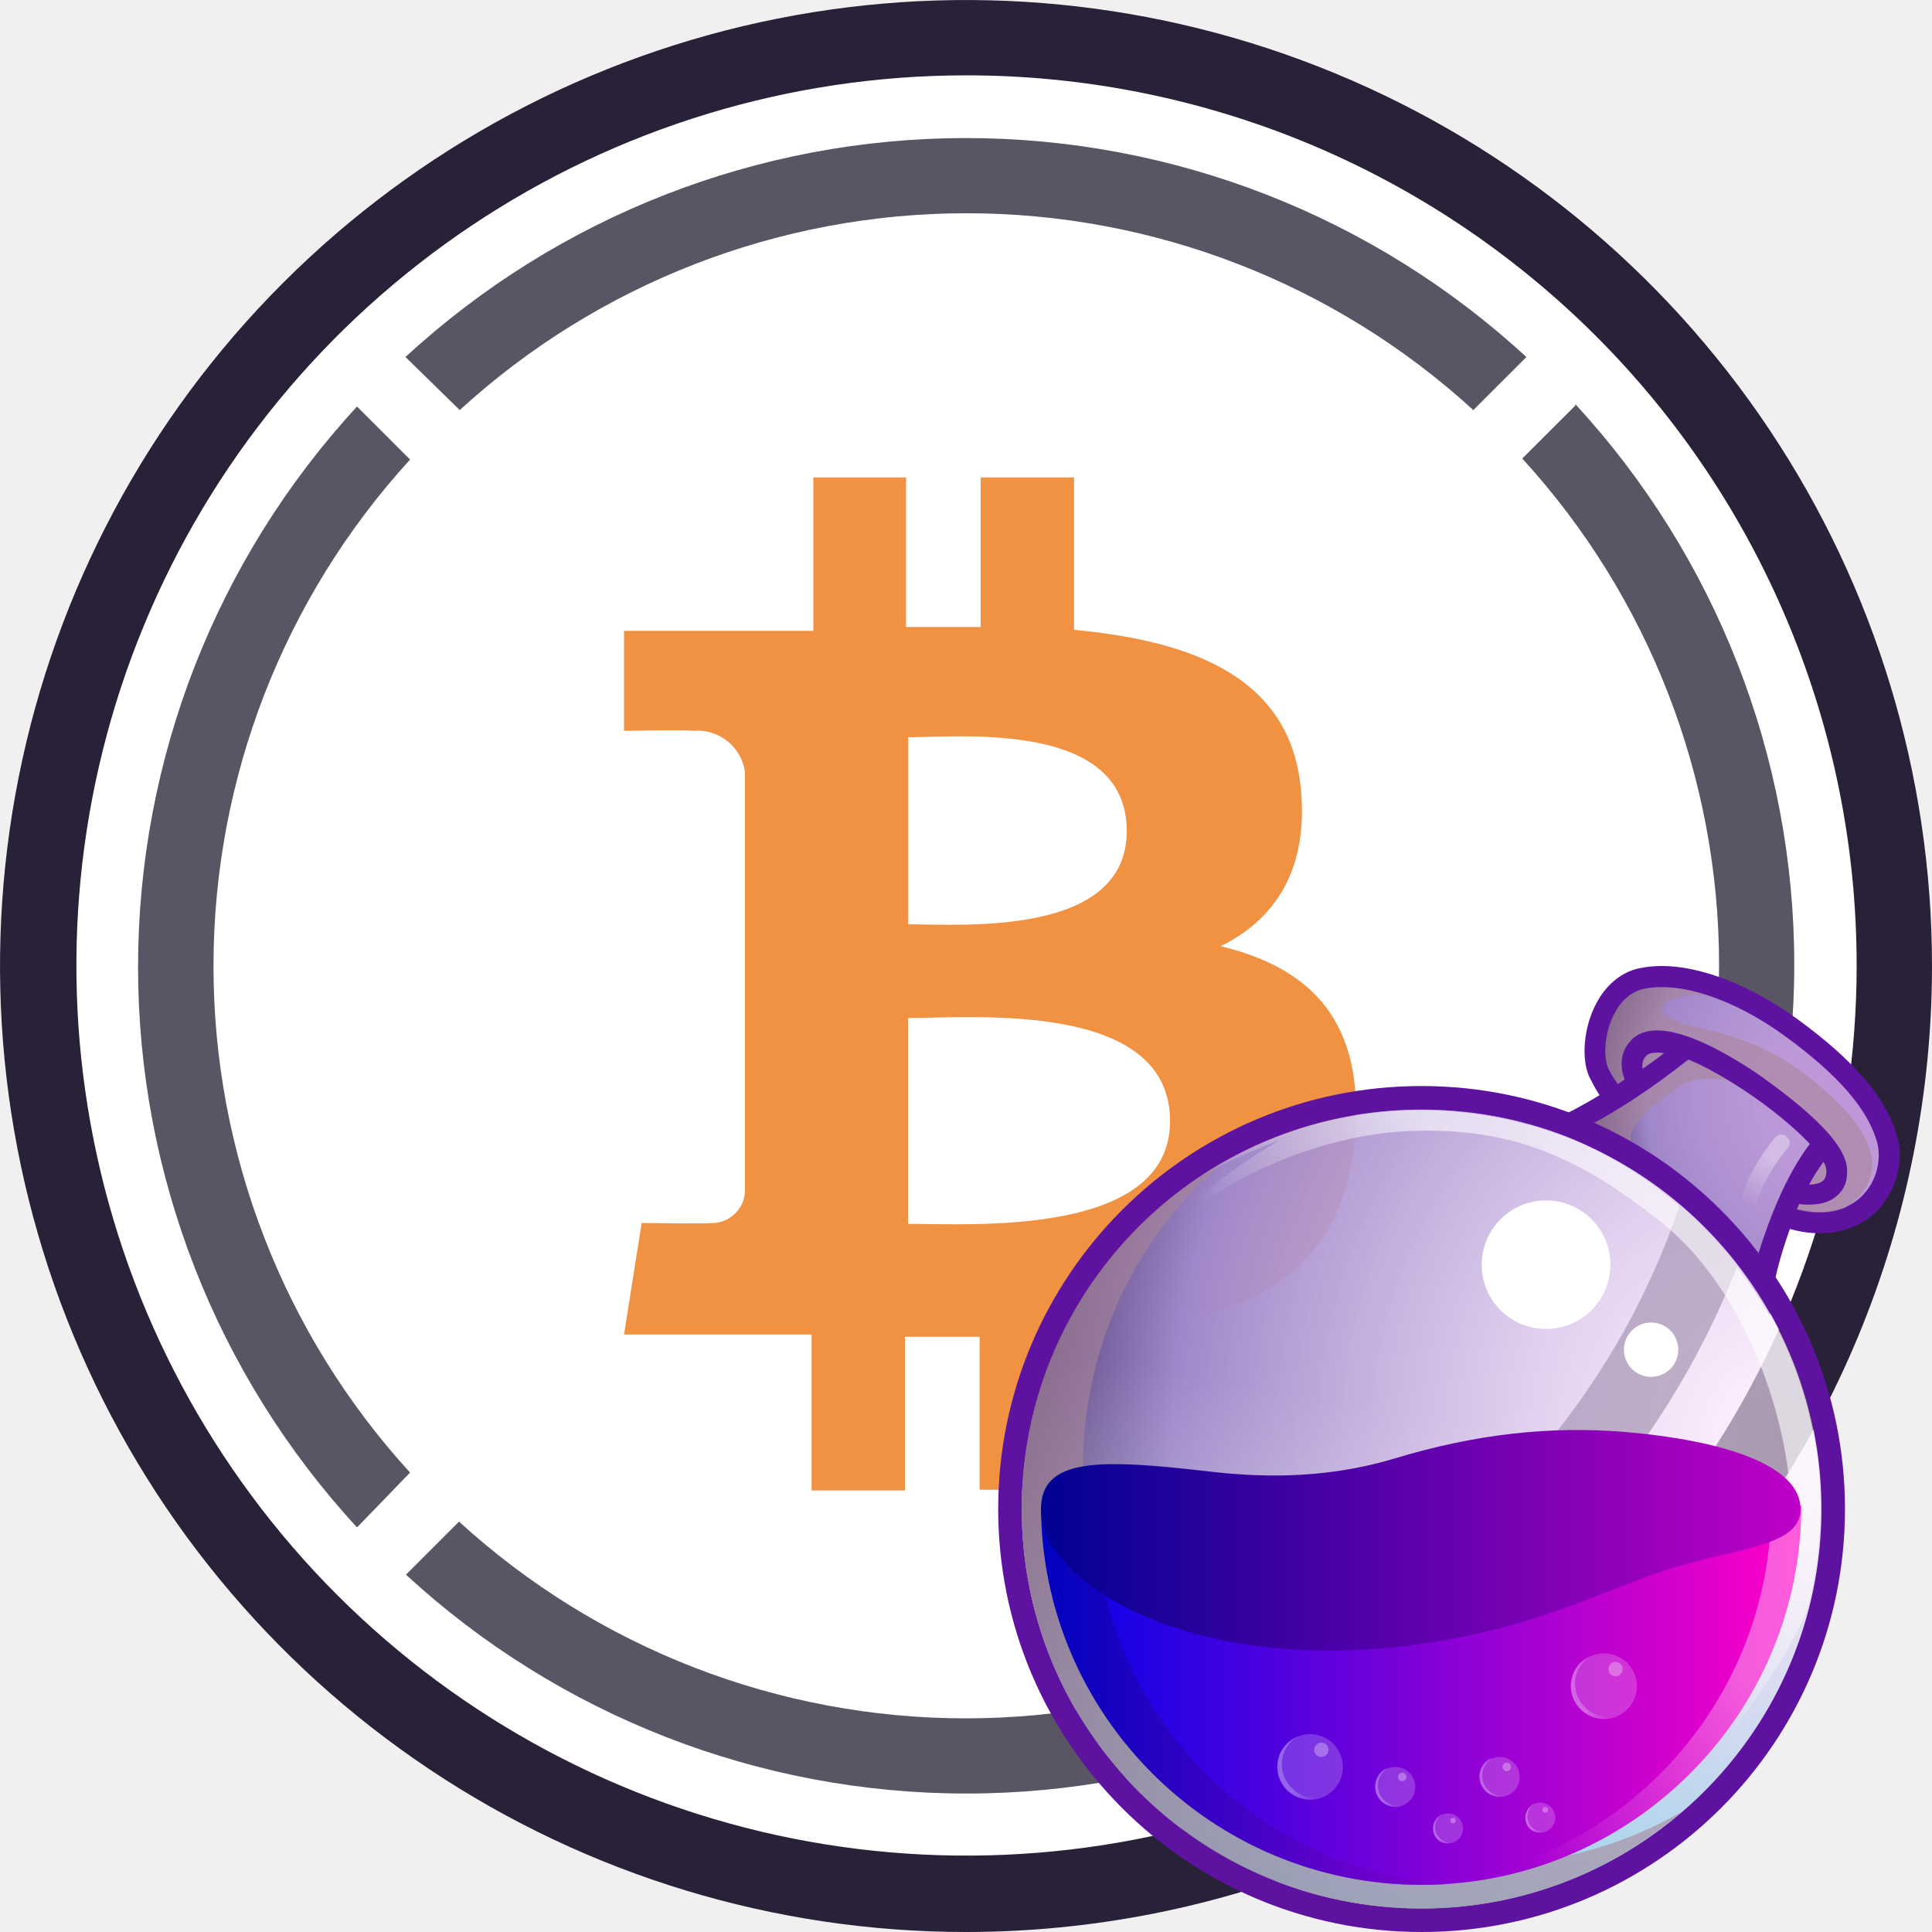
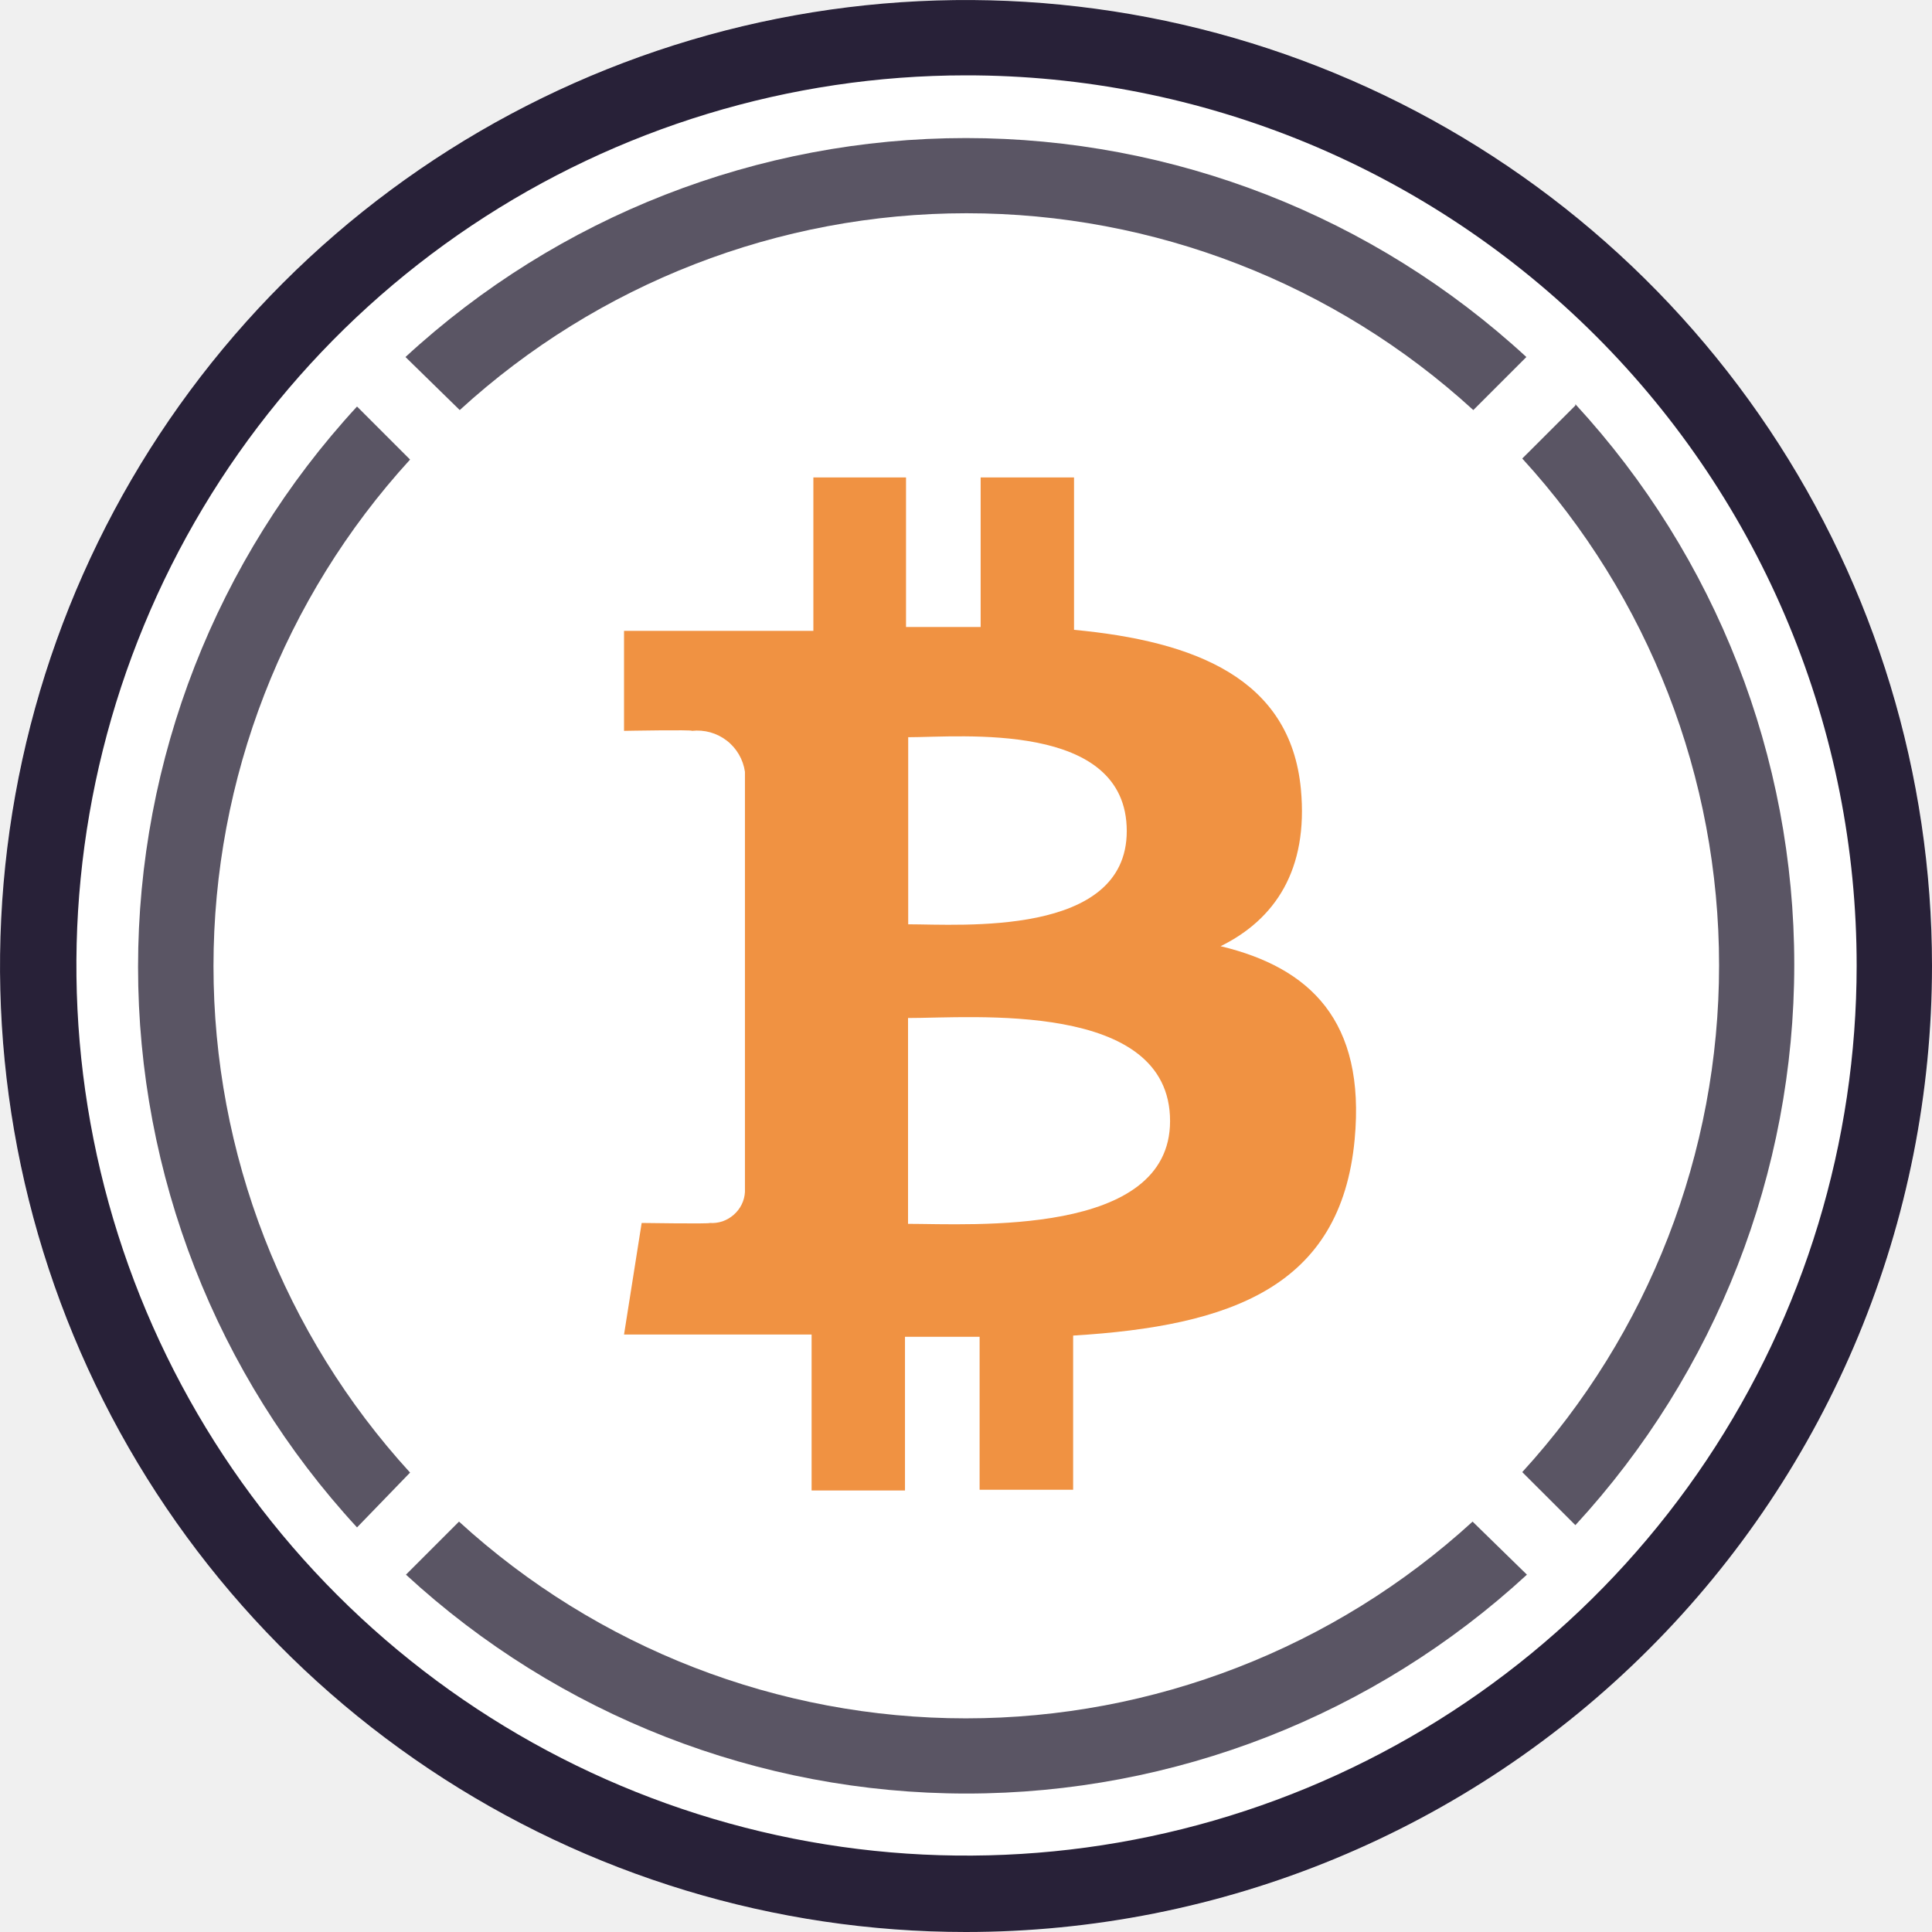
<svg xmlns="http://www.w3.org/2000/svg" width="24" height="24" viewBox="0 0 24 24" fill="none">
  <path d="M24 12C24 18.627 18.627 24 12 24C5.373 24 3.26963e-09 18.627 3.26963e-09 12C3.26963e-09 5.373 5.373 3.26963e-09 12 3.26963e-09C18.627 3.26963e-09 24 5.373 24 12Z" fill="white" />
  <path d="M19.57 5.037L18.91 5.696C20.483 7.415 21.355 9.661 21.355 11.991C21.355 14.321 20.483 16.567 18.91 18.287L19.57 18.946C21.318 17.049 22.289 14.563 22.289 11.983C22.289 9.404 21.318 6.918 19.57 5.021V5.037Z" fill="#5A5564" />
  <path d="M5.711 5.094C7.431 3.521 9.676 2.649 12.007 2.649C14.337 2.649 16.582 3.521 18.302 5.094L18.961 4.435C17.064 2.686 14.579 1.715 11.999 1.715C9.419 1.715 6.934 2.686 5.037 4.435L5.711 5.094Z" fill="#5A5564" />
  <path d="M5.094 18.293C3.523 16.574 2.652 14.33 2.652 12.001C2.652 9.673 3.523 7.428 5.094 5.709L4.435 5.05C2.686 6.947 1.715 9.432 1.715 12.012C1.715 14.592 2.686 17.077 4.435 18.974L5.094 18.293Z" fill="#5A5564" />
  <path d="M18.293 18.902C16.574 20.474 14.328 21.346 11.998 21.346C9.668 21.346 7.422 20.474 5.702 18.902L5.043 19.561C6.94 21.309 9.426 22.28 12.005 22.28C14.585 22.28 17.071 21.309 18.968 19.561L18.293 18.902Z" fill="#5A5564" />
  <path d="M16.16 9.801C16.029 8.426 14.842 7.965 13.342 7.824V5.931H12.182V7.789C11.877 7.789 11.565 7.789 11.255 7.789V5.931H10.104V7.837H7.752V9.079C7.752 9.079 8.608 9.063 8.595 9.079C8.75 9.062 8.905 9.105 9.028 9.2C9.151 9.295 9.232 9.434 9.254 9.588V14.807C9.251 14.861 9.237 14.915 9.213 14.963C9.189 15.012 9.155 15.055 9.114 15.091C9.073 15.127 9.026 15.154 8.975 15.172C8.923 15.189 8.869 15.196 8.815 15.192C8.83 15.205 7.971 15.192 7.971 15.192L7.752 16.578H10.082V18.515H11.242V16.606H12.169V18.506H13.331V16.591C15.29 16.472 16.657 15.989 16.828 14.155C16.966 12.679 16.272 12.02 15.163 11.754C15.837 11.422 16.255 10.807 16.16 9.801ZM14.535 13.926C14.535 15.367 12.066 15.203 11.28 15.203V12.646C12.066 12.648 14.535 12.422 14.535 13.926ZM13.997 10.324C13.997 11.642 11.936 11.482 11.282 11.482V9.158C11.936 9.158 13.997 8.951 13.997 10.324Z" fill="#F09242" />
  <path d="M11.998 24C9.625 24 7.305 23.296 5.332 21.977C3.359 20.658 1.821 18.784 0.913 16.591C0.005 14.399 -0.232 11.986 0.231 9.658C0.694 7.331 1.837 5.193 3.515 3.515C5.193 1.837 7.331 0.694 9.658 0.231C11.986 -0.232 14.399 0.005 16.591 0.913C18.784 1.821 20.658 3.359 21.977 5.332C23.296 7.305 24 9.625 24 11.998C24 13.574 23.69 15.135 23.087 16.591C22.484 18.047 21.6 19.371 20.485 20.485C19.371 21.6 18.047 22.484 16.591 23.087C15.135 23.69 13.574 24 11.998 24ZM11.998 0.936C9.811 0.937 7.675 1.587 5.857 2.803C4.04 4.019 2.624 5.746 1.789 7.767C0.953 9.787 0.735 12.01 1.162 14.154C1.589 16.299 2.643 18.268 4.189 19.814C5.736 21.36 7.705 22.412 9.85 22.839C11.994 23.265 14.217 23.046 16.237 22.21C18.257 21.373 19.984 19.957 21.199 18.139C22.414 16.321 23.063 14.184 23.064 11.998C23.065 10.545 22.779 9.105 22.223 7.763C21.667 6.42 20.852 5.2 19.824 4.173C18.796 3.146 17.576 2.331 16.233 1.775C14.89 1.22 13.451 0.935 11.998 0.936Z" fill="#282138" />
-   <path d="M23.567 14.121C23.443 13.651 23.043 13.181 22.324 12.657C21.746 12.24 21.133 12 20.645 12C20.547 12 20.458 12.009 20.369 12.027C20.147 12.071 19.951 12.231 19.827 12.47C19.676 12.754 19.641 13.136 19.738 13.367C19.774 13.438 19.818 13.527 19.872 13.607C19.401 13.891 19.134 13.97 19.099 13.979C20.325 14.388 21.346 15.24 21.986 16.349L21.995 16.243C22.022 15.95 22.11 15.613 22.235 15.266C22.359 15.302 22.483 15.32 22.608 15.32C22.937 15.32 23.221 15.186 23.399 14.947C23.576 14.707 23.647 14.388 23.567 14.121Z" fill="#5E12A0" />
-   <path d="M22.288 15.009C23.097 15.231 23.425 14.61 23.319 14.192C23.203 13.775 22.83 13.349 22.173 12.87C21.515 12.39 20.849 12.195 20.422 12.284C19.996 12.373 19.872 13.021 19.978 13.269C20.023 13.367 20.12 13.509 20.254 13.669C20.085 13.784 19.925 13.873 19.792 13.953C20.609 14.317 21.32 14.885 21.853 15.595C21.915 15.355 22.004 15.142 22.084 14.956C22.146 14.964 22.217 14.982 22.288 15.009Z" fill="url(#paint0_radial_8742_11817)" />
-   <path d="M17.659 23.707C20.402 23.707 22.625 21.485 22.625 18.745C22.625 16.005 20.402 13.784 17.659 13.784C14.916 13.784 12.693 16.005 12.693 18.745C12.693 21.485 14.916 23.707 17.659 23.707Z" fill="url(#paint1_radial_8742_11817)" />
-   <path opacity="0.6" d="M22.91 13.784C22.235 13.074 21.666 12.887 20.982 12.736C20.449 12.612 20.591 12.31 21.24 12.373C20.929 12.266 20.636 12.239 20.422 12.284C19.996 12.373 19.872 13.02 19.978 13.269C20.023 13.367 20.12 13.509 20.254 13.668C20.014 13.828 19.809 13.944 19.641 14.032C19.721 14.068 19.818 14.112 19.934 14.174C20.236 14.334 20.565 14.6 20.565 14.6C20.067 14.174 20.174 13.979 20.858 13.5C21.071 13.349 21.462 13.367 21.826 13.553C22.19 13.739 22.617 14.21 22.617 14.21L22.208 14.991C22.235 15 22.262 15.009 22.288 15.018C22.546 15.088 22.75 15.071 22.91 15.009C23.097 14.893 23.585 14.503 22.91 13.784Z" fill="#A98698" />
-   <path d="M20.973 13.162C21.151 13.233 21.382 13.358 21.666 13.544C22.004 13.766 22.297 14.015 22.483 14.21C22.172 14.618 21.968 15.177 21.844 15.568C21.906 15.657 21.977 15.745 22.039 15.834C22.101 15.612 22.208 15.284 22.35 14.955C22.386 14.964 22.43 14.964 22.474 14.964C22.581 14.964 22.705 14.947 22.803 14.867C22.874 14.813 22.954 14.716 22.945 14.538C22.945 14.37 22.812 14.157 22.537 13.899C22.341 13.713 22.075 13.509 21.808 13.322C21.044 12.816 20.511 12.674 20.271 12.914C20.111 13.074 20.129 13.269 20.182 13.411C19.898 13.597 19.658 13.73 19.498 13.819C19.605 13.855 19.703 13.899 19.809 13.944C20.093 13.793 20.502 13.535 20.973 13.162ZM22.652 14.432C22.679 14.476 22.688 14.521 22.688 14.547C22.688 14.627 22.661 14.654 22.643 14.671C22.608 14.698 22.537 14.716 22.474 14.716C22.528 14.609 22.59 14.521 22.652 14.432ZM20.458 13.109C20.484 13.083 20.555 13.065 20.671 13.083C20.582 13.154 20.493 13.216 20.404 13.278C20.396 13.216 20.404 13.154 20.458 13.109Z" fill="#5E12A0" />
-   <path d="M17.659 13.491C14.754 13.491 12.4 15.843 12.4 18.745C12.4 21.648 14.754 24 17.659 24C20.564 24 22.919 21.648 22.919 18.745C22.919 15.843 20.556 13.491 17.659 13.491ZM17.659 23.707C14.914 23.707 12.693 21.488 12.693 18.745C12.693 16.003 14.914 13.784 17.659 13.784C20.404 13.784 22.626 16.003 22.626 18.745C22.626 21.488 20.396 23.707 17.659 23.707Z" fill="#5E12A0" />
-   <path opacity="0.6" d="M17.659 23.707C20.402 23.707 22.625 21.485 22.625 18.745C22.625 16.005 20.402 13.784 17.659 13.784C14.916 13.784 12.693 16.005 12.693 18.745C12.693 21.485 14.916 23.707 17.659 23.707Z" fill="url(#paint2_linear_8742_11817)" />
-   <path opacity="0.6" d="M17.623 23.103C14.914 22.668 13.075 20.121 13.519 17.414C13.714 16.216 14.319 15.195 15.171 14.458C13.928 15.177 13.004 16.429 12.755 17.955C12.32 20.663 14.159 23.21 16.859 23.645C18.37 23.893 19.827 23.423 20.902 22.5C19.951 23.05 18.796 23.29 17.623 23.103Z" fill="#A98698" />
-   <path opacity="0.6" d="M18.45 13.855C17.197 13.651 15.98 13.935 14.985 14.565C14.967 14.583 14.95 14.601 14.95 14.601C15.332 14.37 15.891 14.166 15.891 14.166C14.452 15 14.008 15.95 14.008 15.95C14.568 14.867 16.211 14.104 17.499 14.05C18.788 13.997 19.631 14.379 20.662 15.204C21.693 16.039 22.314 17.743 22.252 19.092C22.199 20.441 21.488 21.533 21.488 21.533C21.977 20.903 22.27 20.441 22.457 19.971C22.492 19.829 22.528 19.687 22.546 19.536C22.99 16.837 21.16 14.29 18.45 13.855Z" fill="url(#paint3_linear_8742_11817)" />
-   <path d="M22.376 18.701C22.376 21.301 20.262 23.414 17.659 23.414C15.055 23.414 12.932 21.301 12.932 18.701H22.376Z" fill="url(#paint4_linear_8742_11817)" />
-   <g opacity="0.6">
-     <path opacity="0.6" d="M22.003 18.701C22.003 21.24 19.995 23.317 17.472 23.414C17.534 23.414 17.596 23.414 17.659 23.414C20.262 23.414 22.376 21.302 22.376 18.701H22.003Z" fill="url(#paint5_linear_8742_11817)" />
-   </g>
-   <g opacity="0.7">
-     <path opacity="0.7" d="M13.6 18.701H12.934C12.934 21.302 15.048 23.414 17.651 23.414C17.767 23.414 17.873 23.414 17.98 23.405C15.537 23.228 13.6 21.186 13.6 18.701Z" fill="url(#paint6_linear_8742_11817)" />
-   </g>
-   <path d="M22.367 18.746C22.367 18.204 21.425 17.894 20.173 17.787C19.267 17.716 18.352 17.805 17.303 18.124C16.397 18.391 15.58 18.346 14.984 18.275C13.661 18.124 12.932 18.107 12.932 18.746C12.932 19.669 14.816 20.823 17.641 20.423C19.071 20.219 19.808 19.802 20.652 19.518C21.567 19.216 22.367 19.225 22.367 18.746Z" fill="url(#paint7_linear_8742_11817)" />
-   <path d="M19.205 16.509C19.647 16.509 20.005 16.152 20.005 15.711C20.005 15.27 19.647 14.912 19.205 14.912C18.764 14.912 18.406 15.27 18.406 15.711C18.406 16.152 18.764 16.509 19.205 16.509Z" fill="white" />
-   <path d="M20.51 17.104C20.697 17.104 20.848 16.953 20.848 16.767C20.848 16.58 20.697 16.429 20.51 16.429C20.324 16.429 20.173 16.58 20.173 16.767C20.173 16.953 20.324 17.104 20.51 17.104Z" fill="white" />
-   <g opacity="0.6">
-     <path opacity="0.6" d="M21.718 15.071C21.709 15.071 21.7 15.071 21.7 15.071C21.646 15.062 21.611 15.009 21.62 14.947C21.7 14.539 22.037 14.148 22.055 14.13C22.09 14.086 22.162 14.086 22.197 14.122C22.241 14.157 22.241 14.228 22.206 14.264C22.197 14.272 21.886 14.636 21.815 14.991C21.806 15.045 21.762 15.071 21.718 15.071Z" fill="url(#paint8_linear_8742_11817)" />
-   </g>
-   <path opacity="0.2" d="M17.332 22.447C17.47 22.447 17.581 22.335 17.581 22.198C17.581 22.061 17.47 21.95 17.332 21.95C17.195 21.95 17.084 22.061 17.084 22.198C17.084 22.335 17.195 22.447 17.332 22.447Z" fill="white" />
-   <g opacity="0.4">
-     <path opacity="0.6" d="M17.19 22.36C17.093 22.262 17.093 22.103 17.19 22.005C17.208 21.987 17.226 21.979 17.244 21.961C17.208 21.97 17.181 21.987 17.155 22.014C17.057 22.112 17.057 22.271 17.155 22.369C17.235 22.449 17.359 22.467 17.457 22.413C17.368 22.449 17.261 22.431 17.19 22.36Z" fill="url(#paint9_linear_8742_11817)" />
-   </g>
-   <path opacity="0.3" d="M17.419 22.127C17.449 22.127 17.473 22.103 17.473 22.074C17.473 22.044 17.449 22.021 17.419 22.021C17.39 22.021 17.366 22.044 17.366 22.074C17.366 22.103 17.39 22.127 17.419 22.127Z" fill="white" />
-   <path opacity="0.2" d="M18.63 22.323C18.767 22.323 18.878 22.212 18.878 22.074C18.878 21.937 18.767 21.826 18.63 21.826C18.492 21.826 18.381 21.937 18.381 22.074C18.381 22.212 18.492 22.323 18.63 22.323Z" fill="white" />
-   <g opacity="0.4">
-     <path opacity="0.6" d="M18.485 22.235C18.388 22.137 18.388 21.978 18.485 21.88C18.503 21.862 18.521 21.853 18.539 21.836C18.503 21.845 18.477 21.862 18.45 21.889C18.352 21.987 18.352 22.146 18.45 22.244C18.53 22.324 18.654 22.342 18.752 22.288C18.663 22.324 18.557 22.306 18.485 22.235Z" fill="url(#paint10_linear_8742_11817)" />
-   </g>
-   <path opacity="0.3" d="M18.717 22.002C18.747 22.002 18.77 21.978 18.77 21.949C18.77 21.92 18.747 21.896 18.717 21.896C18.688 21.896 18.664 21.92 18.664 21.949C18.664 21.978 18.688 22.002 18.717 22.002Z" fill="white" />
-   <path opacity="0.2" d="M17.988 22.9C18.091 22.9 18.175 22.816 18.175 22.713C18.175 22.61 18.091 22.527 17.988 22.527C17.885 22.527 17.802 22.61 17.802 22.713C17.802 22.816 17.885 22.9 17.988 22.9Z" fill="white" />
-   <g opacity="0.4">
-     <path opacity="0.6" d="M17.881 22.83C17.81 22.759 17.81 22.635 17.881 22.564C17.89 22.555 17.907 22.546 17.916 22.537C17.89 22.546 17.872 22.564 17.854 22.581C17.783 22.652 17.783 22.777 17.854 22.848C17.916 22.91 18.005 22.919 18.085 22.874C18.014 22.901 17.934 22.883 17.881 22.83Z" fill="url(#paint11_linear_8742_11817)" />
-   </g>
-   <path opacity="0.3" d="M18.05 22.65C18.07 22.65 18.085 22.635 18.085 22.615C18.085 22.596 18.07 22.58 18.05 22.58C18.03 22.58 18.014 22.596 18.014 22.615C18.014 22.635 18.03 22.65 18.05 22.65Z" fill="white" />
-   <path opacity="0.2" d="M19.134 22.766C19.237 22.766 19.32 22.683 19.32 22.58C19.32 22.477 19.237 22.394 19.134 22.394C19.031 22.394 18.947 22.477 18.947 22.58C18.947 22.683 19.031 22.766 19.134 22.766Z" fill="white" />
-   <g opacity="0.4">
-     <path opacity="0.6" d="M19.029 22.697C18.958 22.626 18.958 22.502 19.029 22.431C19.038 22.422 19.055 22.413 19.064 22.404C19.038 22.413 19.02 22.431 19.002 22.449C18.931 22.52 18.931 22.644 19.002 22.715C19.064 22.777 19.153 22.786 19.233 22.742C19.162 22.768 19.082 22.75 19.029 22.697Z" fill="url(#paint12_linear_8742_11817)" />
-   </g>
-   <path opacity="0.3" d="M19.196 22.518C19.215 22.518 19.231 22.502 19.231 22.482C19.231 22.463 19.215 22.447 19.196 22.447C19.176 22.447 19.16 22.463 19.16 22.482C19.16 22.502 19.176 22.518 19.196 22.518Z" fill="white" />
-   <path opacity="0.2" d="M16.273 22.358C16.499 22.358 16.682 22.175 16.682 21.95C16.682 21.725 16.499 21.542 16.273 21.542C16.048 21.542 15.865 21.725 15.865 21.95C15.865 22.175 16.048 22.358 16.273 22.358Z" fill="white" />
-   <g opacity="0.4">
-     <path opacity="0.6" d="M16.043 22.207C15.883 22.047 15.883 21.79 16.043 21.63C16.069 21.603 16.096 21.586 16.131 21.568C16.078 21.586 16.034 21.621 15.989 21.657C15.829 21.816 15.829 22.074 15.989 22.234C16.122 22.367 16.327 22.393 16.487 22.296C16.336 22.358 16.158 22.331 16.043 22.207Z" fill="url(#paint13_linear_8742_11817)" />
-   </g>
-   <path opacity="0.3" d="M16.414 21.825C16.463 21.825 16.503 21.786 16.503 21.737C16.503 21.688 16.463 21.648 16.414 21.648C16.365 21.648 16.325 21.688 16.325 21.737C16.325 21.786 16.365 21.825 16.414 21.825Z" fill="white" />
-   <path opacity="0.2" d="M19.926 21.355C20.151 21.355 20.334 21.172 20.334 20.947C20.334 20.721 20.151 20.539 19.926 20.539C19.7 20.539 19.517 20.721 19.517 20.947C19.517 21.172 19.7 21.355 19.926 21.355Z" fill="white" />
-   <g opacity="0.4">
-     <path opacity="0.6" d="M19.685 21.204C19.525 21.045 19.525 20.787 19.685 20.628C19.711 20.601 19.738 20.583 19.773 20.565C19.72 20.583 19.676 20.619 19.631 20.654C19.471 20.814 19.471 21.071 19.631 21.231C19.765 21.364 19.969 21.391 20.129 21.293C19.978 21.355 19.809 21.329 19.685 21.204Z" fill="url(#paint14_linear_8742_11817)" />
-   </g>
-   <path opacity="0.3" d="M20.068 20.823C20.117 20.823 20.157 20.783 20.157 20.734C20.157 20.685 20.117 20.645 20.068 20.645C20.019 20.645 19.98 20.685 19.98 20.734C19.98 20.783 20.019 20.823 20.068 20.823Z" fill="white" />
-   <defs>
-     <radialGradient id="paint0_radial_8742_11817" cx="0" cy="0" r="1" gradientUnits="userSpaceOnUse" gradientTransform="translate(23.1567 13.6331) scale(3.97072 3.96702)">
-       <stop stop-color="#FFEAFF" stop-opacity="0.6" />
-       <stop offset="0.681" stop-color="#A087C9" />
-       <stop offset="1" stop-color="#10002F" />
-     </radialGradient>
-     <radialGradient id="paint1_radial_8742_11817" cx="0" cy="0" r="1" gradientUnits="userSpaceOnUse" gradientTransform="translate(22.1169 17.8642) scale(11.1205 11.8162)">
-       <stop stop-color="#FFEAFF" stop-opacity="0.6" />
-       <stop offset="0.681" stop-color="#A087C9" />
-       <stop offset="1" stop-color="#10002F" />
-     </radialGradient>
-     <linearGradient id="paint2_linear_8742_11817" x1="16.863" y1="23.637" x2="18.448" y2="13.845" gradientUnits="userSpaceOnUse">
-       <stop stop-color="#81FFFF" />
-       <stop offset="0.62" stop-color="white" stop-opacity="0" />
-     </linearGradient>
-     <linearGradient id="paint3_linear_8742_11817" x1="21.159" y1="15.376" x2="17.056" y2="19.145" gradientUnits="userSpaceOnUse">
-       <stop offset="0.289" stop-color="white" />
-       <stop offset="0.78" stop-color="white" stop-opacity="0" />
-     </linearGradient>
-     <linearGradient id="paint4_linear_8742_11817" x1="12.936" y1="21.054" x2="22.374" y2="21.054" gradientUnits="userSpaceOnUse">
-       <stop stop-color="#0002E9" />
-       <stop offset="0.995" stop-color="#FF00C7" />
-     </linearGradient>
-     <linearGradient id="paint5_linear_8742_11817" x1="22.821" y1="19.115" x2="17.688" y2="23.97" gradientUnits="userSpaceOnUse">
-       <stop offset="0.289" stop-color="white" />
-       <stop offset="0.78" stop-color="white" stop-opacity="0" />
-     </linearGradient>
-     <linearGradient id="paint6_linear_8742_11817" x1="12.938" y1="21.055" x2="17.987" y2="21.055" gradientUnits="userSpaceOnUse">
-       <stop stop-color="#000292" />
-       <stop offset="0.995" stop-color="#7D00C7" />
-     </linearGradient>
-     <linearGradient id="paint7_linear_8742_11817" x1="12.943" y1="19.137" x2="22.367" y2="19.137" gradientUnits="userSpaceOnUse">
-       <stop stop-color="#000292" />
-       <stop offset="0.995" stop-color="#BE00C7" />
-     </linearGradient>
-     <linearGradient id="paint8_linear_8742_11817" x1="22.212" y1="14.087" x2="21.535" y2="15.187" gradientUnits="userSpaceOnUse">
-       <stop offset="0.289" stop-color="white" />
-       <stop offset="0.78" stop-color="white" stop-opacity="0" />
-     </linearGradient>
-     <linearGradient id="paint9_linear_8742_11817" x1="17.081" y1="22.208" x2="17.457" y2="22.208" gradientUnits="userSpaceOnUse">
-       <stop offset="0.289" stop-color="white" />
-       <stop offset="0.78" stop-color="white" stop-opacity="0" />
-     </linearGradient>
-     <linearGradient id="paint10_linear_8742_11817" x1="18.376" y1="22.081" x2="18.751" y2="22.081" gradientUnits="userSpaceOnUse">
-       <stop offset="0.289" stop-color="white" />
-       <stop offset="0.78" stop-color="white" stop-opacity="0" />
-     </linearGradient>
-     <linearGradient id="paint11_linear_8742_11817" x1="17.796" y1="22.716" x2="18.078" y2="22.716" gradientUnits="userSpaceOnUse">
-       <stop offset="0.289" stop-color="white" />
-       <stop offset="0.78" stop-color="white" stop-opacity="0" />
-     </linearGradient>
-     <linearGradient id="paint12_linear_8742_11817" x1="18.944" y1="22.584" x2="19.226" y2="22.584" gradientUnits="userSpaceOnUse">
-       <stop offset="0.289" stop-color="white" />
-       <stop offset="0.78" stop-color="white" stop-opacity="0" />
-     </linearGradient>
-     <linearGradient id="paint13_linear_8742_11817" x1="15.865" y1="21.96" x2="16.479" y2="21.96" gradientUnits="userSpaceOnUse">
-       <stop offset="0.289" stop-color="white" />
-       <stop offset="0.78" stop-color="white" stop-opacity="0" />
-     </linearGradient>
-     <linearGradient id="paint14_linear_8742_11817" x1="19.511" y1="20.957" x2="20.125" y2="20.957" gradientUnits="userSpaceOnUse">
-       <stop offset="0.289" stop-color="white" />
-       <stop offset="0.78" stop-color="white" stop-opacity="0" />
-     </linearGradient>
-   </defs>
</svg>
